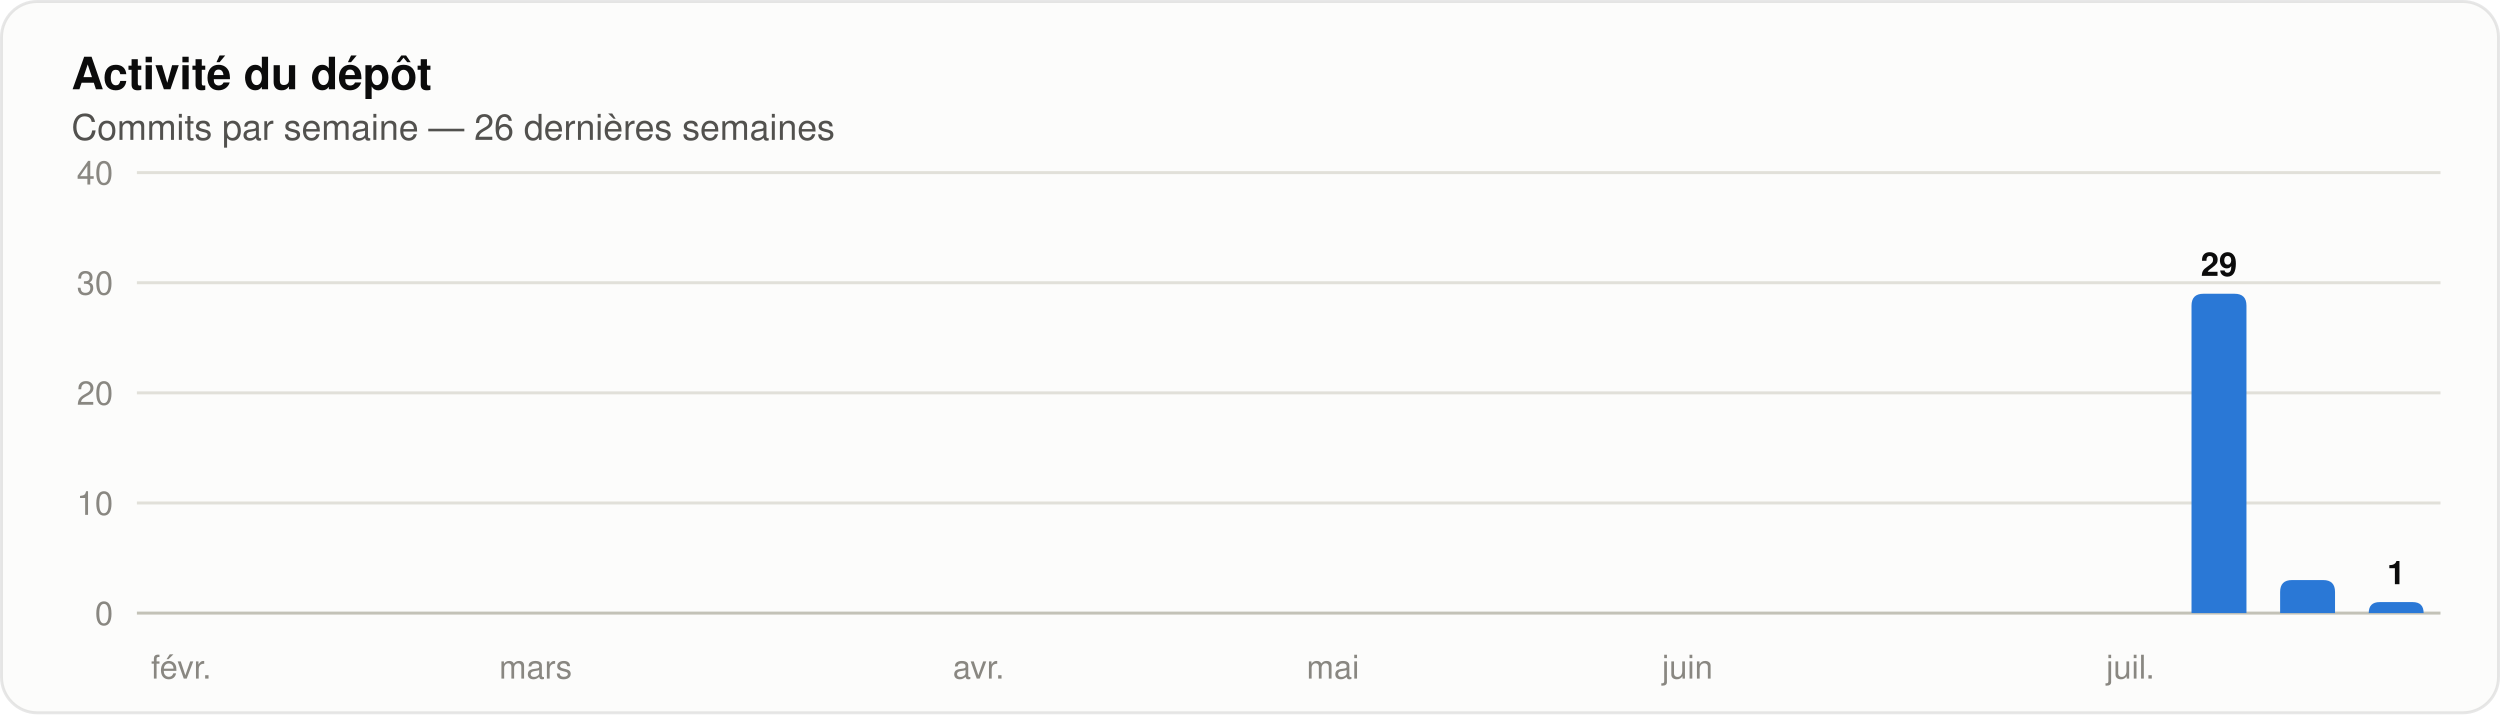
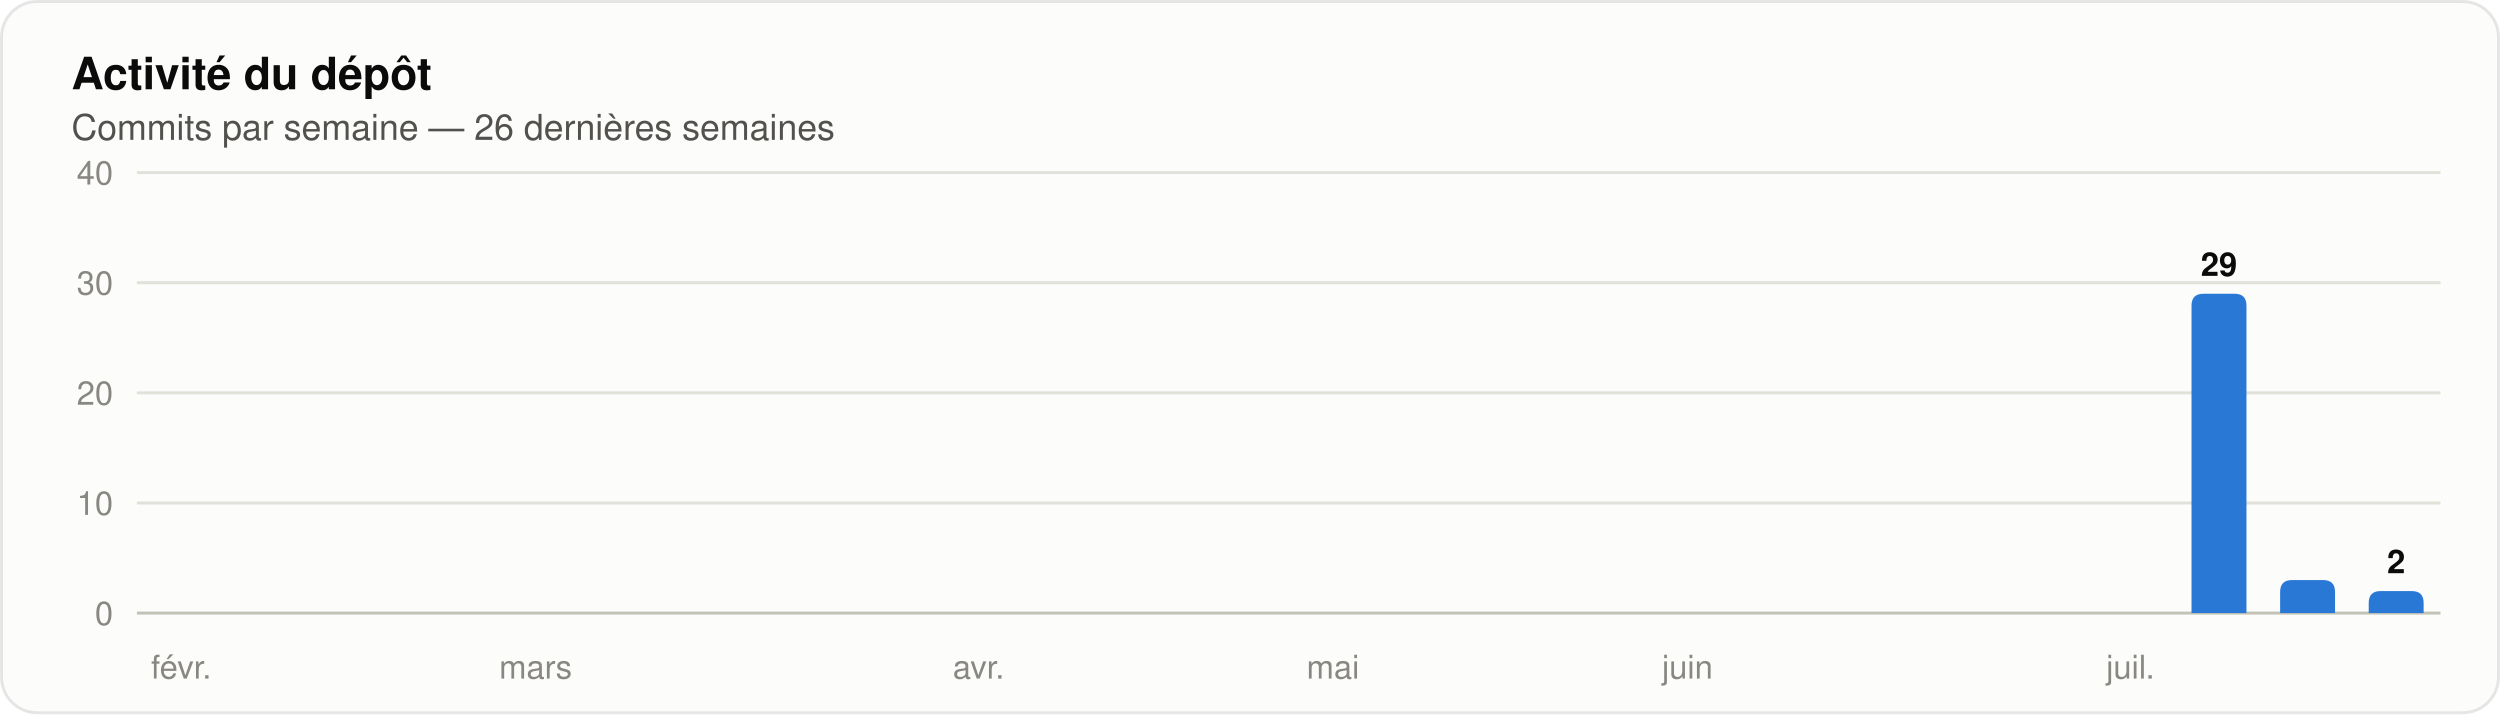
<svg xmlns="http://www.w3.org/2000/svg" width="840" height="240" viewBox="0 0 840 240" role="img" aria-label="Histogramme des commits par semaine sur les 26 dernières semaines" font-family="system-ui, 'Segoe UI', Ubuntu, Helvetica, Arial, sans-serif">
  <rect x="0.5" y="0.5" width="839" height="239" rx="12" fill="#fcfcfb" stroke="rgba(11,11,11,0.10)" />
  <text x="24" y="30" font-size="15" fill="#0b0b0b" font-weight="600">Activité du dépôt</text>
  <text x="24" y="47" font-size="12" fill="#52514e">Commits par semaine — 26 dernières semaines</text>
  <line x1="46" y1="206.0" x2="820" y2="206.0" stroke="#c3c2b7" stroke-width="1" />
  <text x="38" y="210" font-size="11" fill="#898781" text-anchor="end" font-variant-numeric="tabular-nums">0</text>
  <line x1="46" y1="169.0" x2="820" y2="169.0" stroke="#e1e0d9" stroke-width="1" />
  <text x="38" y="173" font-size="11" fill="#898781" text-anchor="end" font-variant-numeric="tabular-nums">10</text>
  <line x1="46" y1="132.0" x2="820" y2="132.0" stroke="#e1e0d9" stroke-width="1" />
  <text x="38" y="136" font-size="11" fill="#898781" text-anchor="end" font-variant-numeric="tabular-nums">20</text>
  <line x1="46" y1="95.0" x2="820" y2="95.0" stroke="#e1e0d9" stroke-width="1" />
  <text x="38" y="99" font-size="11" fill="#898781" text-anchor="end" font-variant-numeric="tabular-nums">30</text>
  <line x1="46" y1="58.0" x2="820" y2="58.0" stroke="#e1e0d9" stroke-width="1" />
  <text x="38" y="62" font-size="11" fill="#898781" text-anchor="end" font-variant-numeric="tabular-nums">40</text>
  <text x="60.885" y="228" font-size="11" fill="#898781" text-anchor="middle">févr.</text>
  <text x="179.962" y="228" font-size="11" fill="#898781" text-anchor="middle">mars</text>
  <text x="328.808" y="228" font-size="11" fill="#898781" text-anchor="middle">avr.</text>
  <text x="447.885" y="228" font-size="11" fill="#898781" text-anchor="middle">mai</text>
  <text x="566.962" y="228" font-size="11" fill="#898781" text-anchor="middle">juin</text>
  <text x="715.808" y="228" font-size="11" fill="#898781" text-anchor="middle">juil.</text>
  <path d="M 736.35 206.00 V 102.70 Q 736.35 98.70 740.35 98.70 H 750.81 Q 754.81 98.70 754.81 102.70 V 206.00 Z" fill="#2a78d6" />
  <text x="745.577" y="92.7" font-size="11" fill="#0b0b0b" font-weight="600" text-anchor="middle">29</text>
  <path d="M 766.12 206.00 V 198.90 Q 766.12 194.90 770.12 194.90 H 780.57 Q 784.57 194.90 784.57 198.90 V 206.00 Z" fill="#2a78d6" />
-   <path d="M 795.89 206.00 V 206.00 Q 795.89 202.30 799.59 202.30 H 810.64 Q 814.34 202.30 814.34 206.00 V 206.00 Z" fill="#2a78d6" />
-   <text x="805.115" y="196.3" font-size="11" fill="#0b0b0b" font-weight="600" text-anchor="middle">1</text>
+   <path d="M 795.89 206.00 V 202.60 Q 795.89 198.60 799.89 198.60 H 810.34 Q 814.34 198.60 814.34 202.60 V 206.00 Z" fill="#2a78d6" />
+   <text x="805.115" y="192.6" font-size="11" fill="#0b0b0b" font-weight="600" text-anchor="middle">2</text>
</svg>
